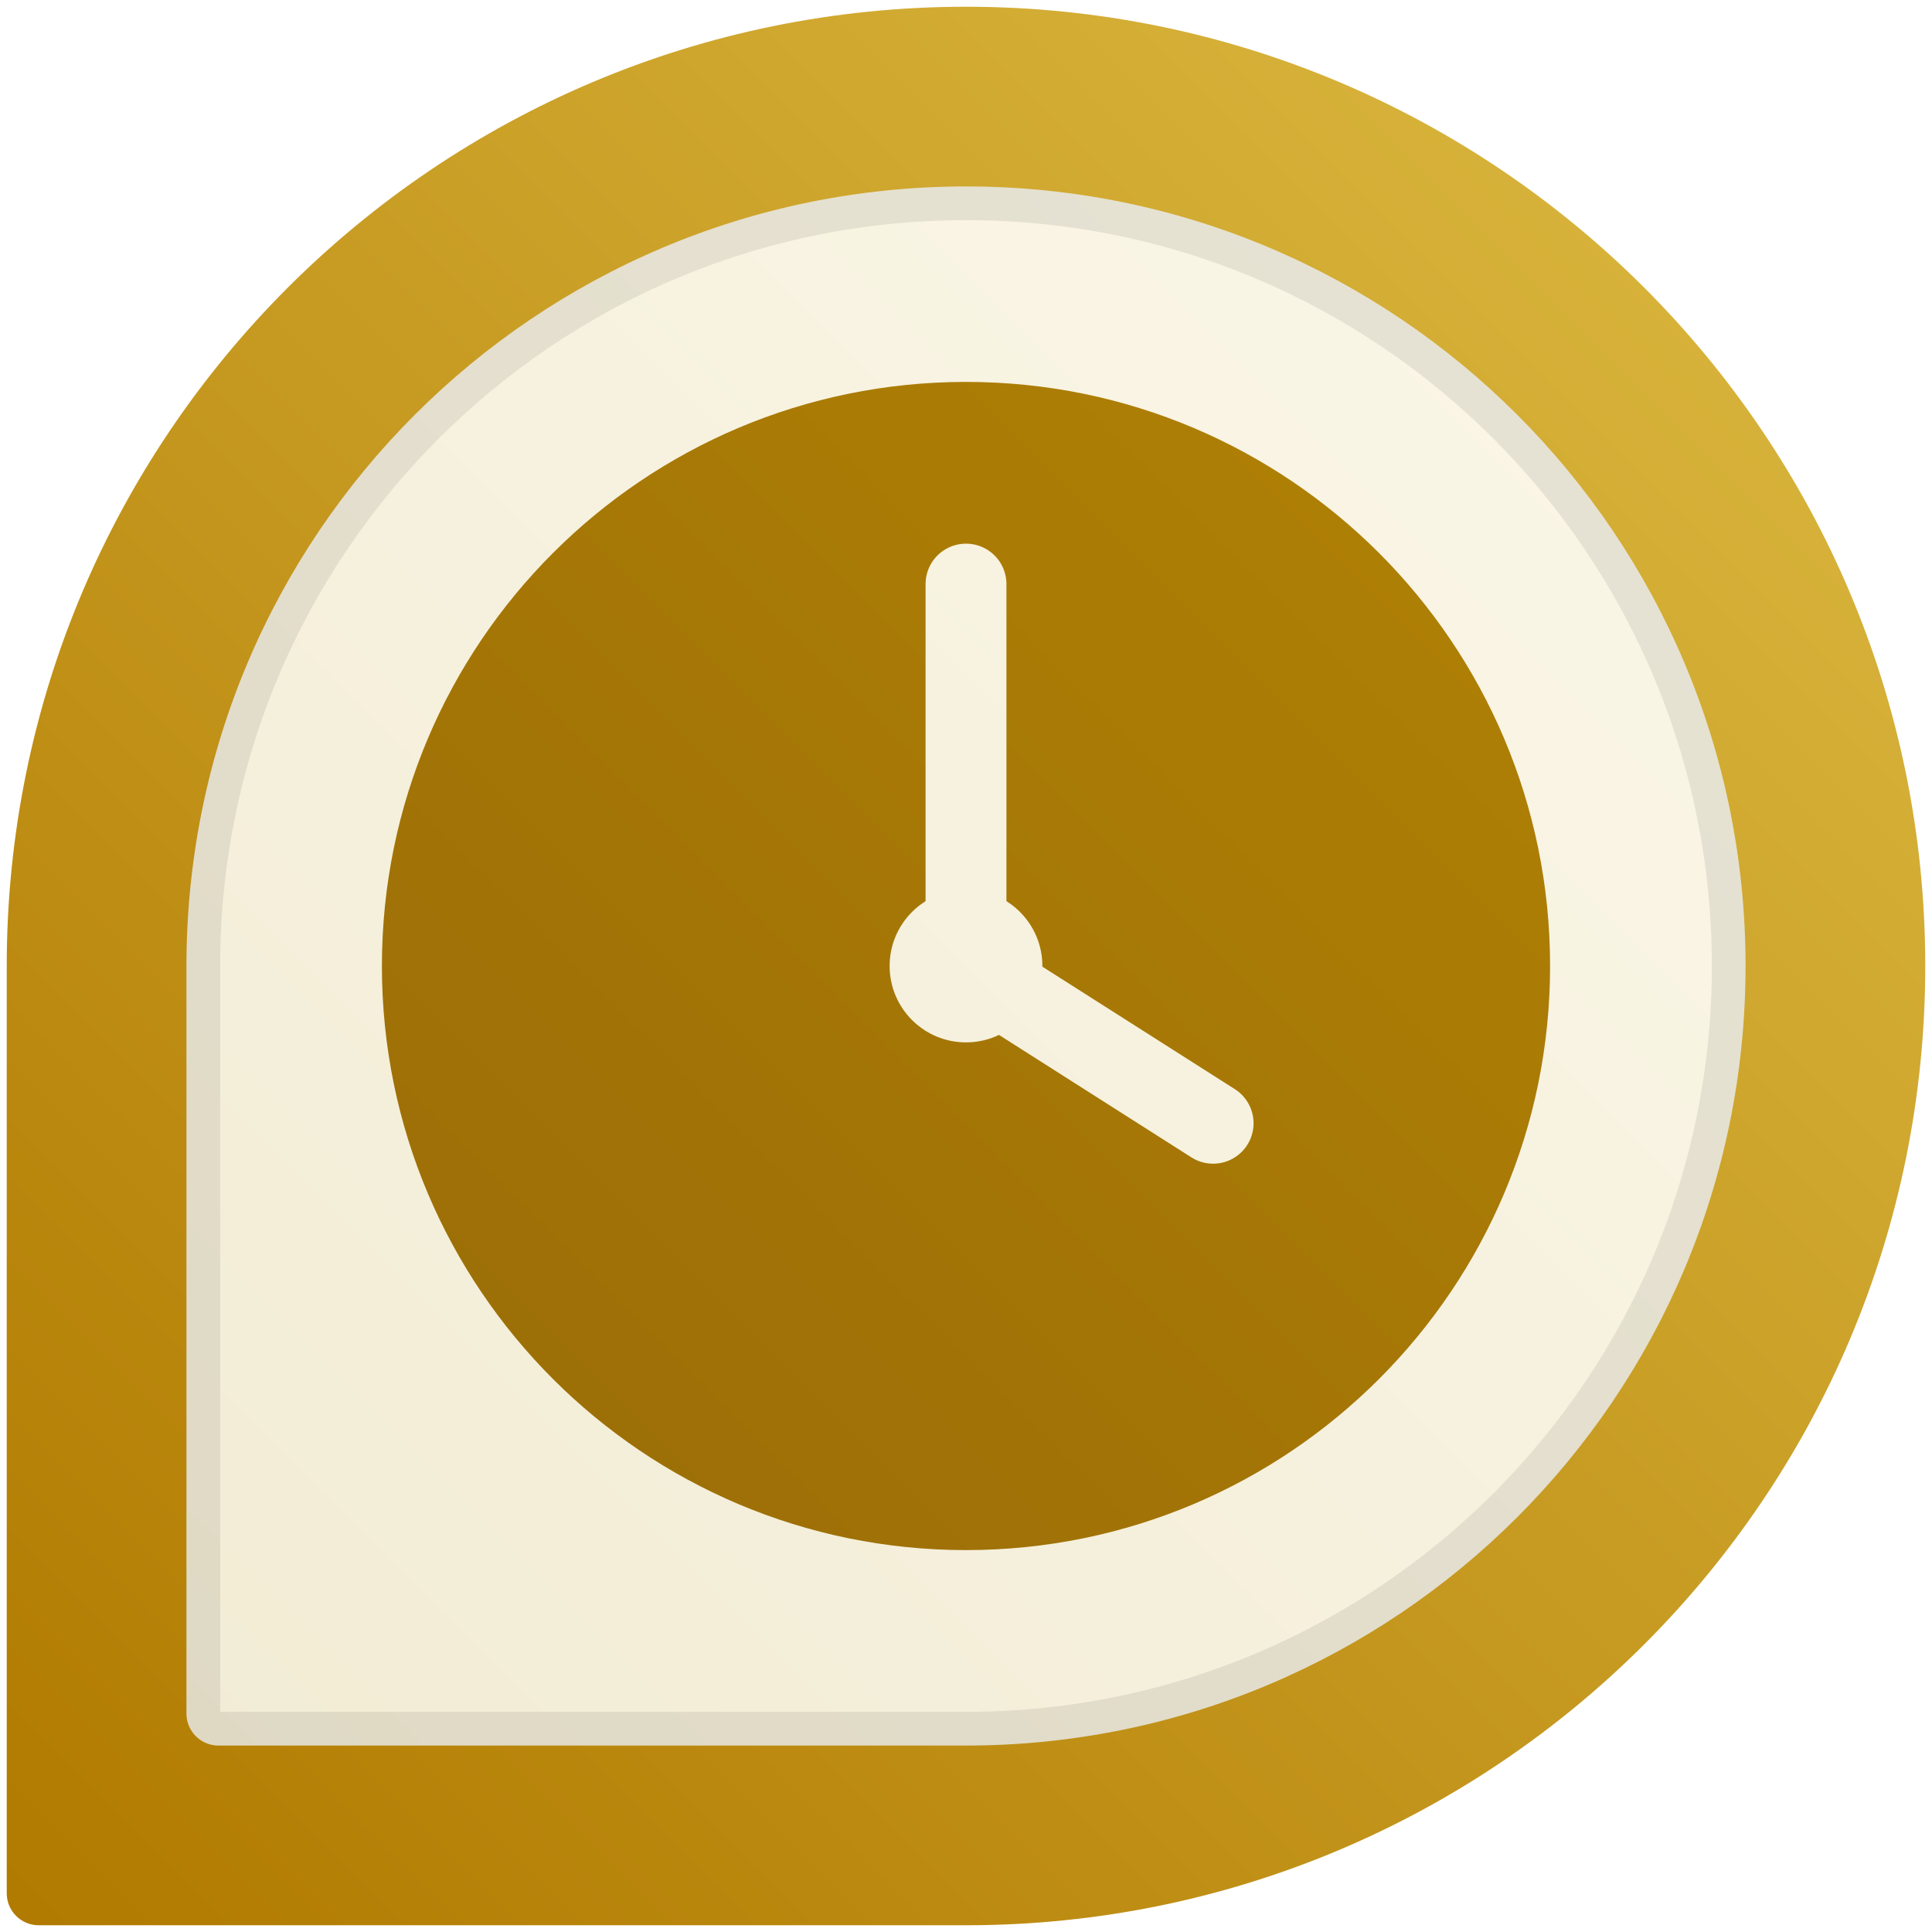
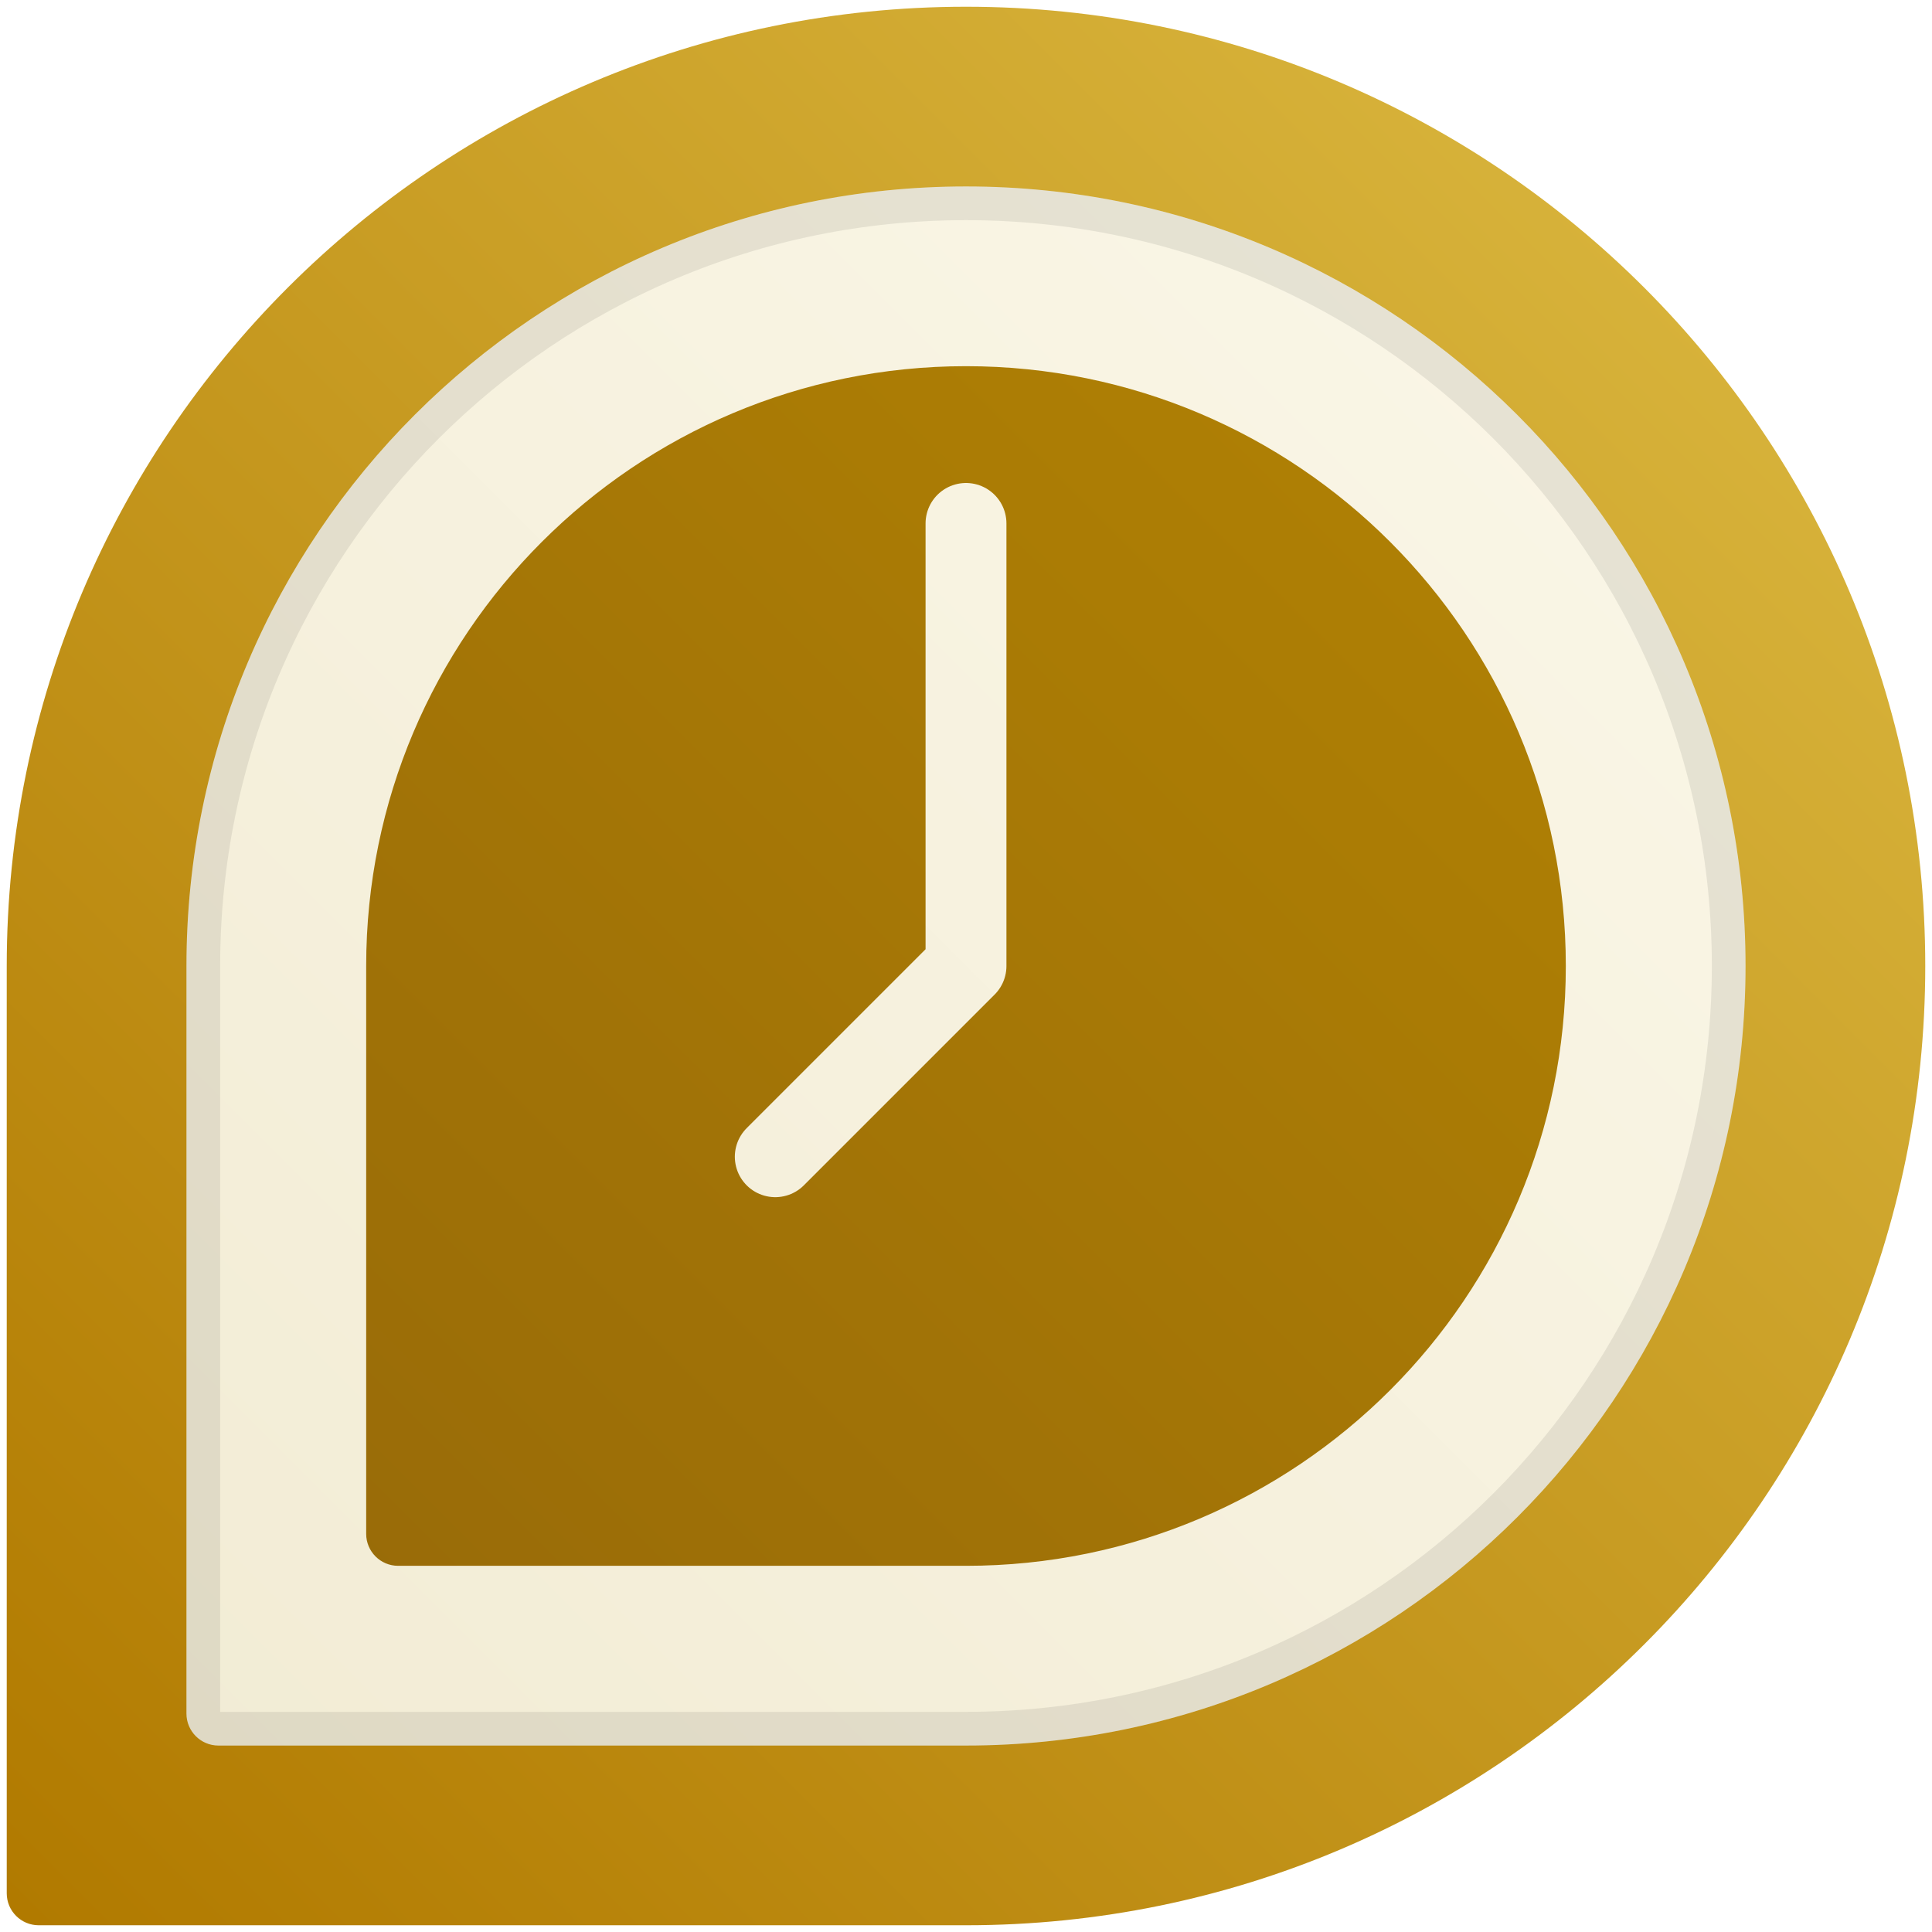
<svg xmlns="http://www.w3.org/2000/svg" width="86" height="86" viewBox="0 0 86 86">
  <defs>
    <linearGradient id="gF" gradientUnits="userSpaceOnUse" x1="0.717" y1="85.283" x2="85.283" y2="0.717">
      <stop offset="0" stop-color="#B17A00" />
      <stop offset="1" stop-color="#DDBB43" />
    </linearGradient>
    <linearGradient id="gD" gradientUnits="userSpaceOnUse" x1="0.717" y1="85.283" x2="85.283" y2="0.717">
      <stop offset="0" stop-color="#926509" />
      <stop offset="1" stop-color="#B98903" />
    </linearGradient>
    <linearGradient id="gE" gradientUnits="userSpaceOnUse" x1="0.717" y1="85.283" x2="85.283" y2="0.717">
      <stop offset="0" stop-color="#755002" />
      <stop offset="1" stop-color="#987008" />
-     </linearGradient>
-     <linearGradient id="gL" gradientUnits="userSpaceOnUse" x1="0.717" y1="85.283" x2="85.283" y2="0.717">
-       <stop offset="0" stop-color="#BC8303" />
-       <stop offset="1" stop-color="#DCAC46" />
    </linearGradient>
    <linearGradient id="gT" gradientUnits="userSpaceOnUse" x1="0.717" y1="85.283" x2="85.283" y2="0.717">
      <stop offset="0" stop-color="#DEB77A" />
      <stop offset="1" stop-color="#EED4A3" />
    </linearGradient>
    <linearGradient id="gC" gradientUnits="userSpaceOnUse" x1="0.717" y1="85.283" x2="85.283" y2="0.717">
      <stop offset="0" stop-color="#F1EBD3" />
      <stop offset="1" stop-color="#FCF8EA" />
    </linearGradient>
    <radialGradient id="gR" gradientUnits="userSpaceOnUse" cx="40" cy="40" r="24">
      <stop offset="0" stop-color="#DCAC46" />
      <stop offset="1" stop-color="#926509" />
    </radialGradient>
  </defs>
  <path d="M43.000,0.300 H43.000 A42.700,42.700 0 0 1 85.700,43.000 V43.000 A42.700,42.700 0 0 1 43.000,85.700 H1.723 A1.423,1.423 0 0 1 0.300,84.277 V43.000 A42.700,42.700 0 0 1 43.000,0.300 Z" fill="url(#gF)" />
  <path d="M43.000,8.300 H43.000 A34.700,34.700 0 0 1 77.700,43.000 V43.000 A34.700,34.700 0 0 1 43.000,77.700 H9.723 A1.423,1.423 0 0 1 8.300,76.277 V43.000 A34.700,34.700 0 0 1 43.000,8.300 Z" fill="url(#gC)" />
  <clipPath id="face">
    <path d="M43.000,8.300 H43.000 A34.700,34.700 0 0 1 77.700,43.000 V43.000 A34.700,34.700 0 0 1 43.000,77.700 H9.723 A1.423,1.423 0 0 1 8.300,76.277 V43.000 A34.700,34.700 0 0 1 43.000,8.300 Z" />
  </clipPath>
  <path d="M43.000,8.300 H43.000 A34.700,34.700 0 0 1 77.700,43.000 V43.000 A34.700,34.700 0 0 1 43.000,77.700 H9.723 A1.423,1.423 0 0 1 8.300,76.277 V43.000 A34.700,34.700 0 0 1 43.000,8.300 Z" fill="none" stroke="#000000" stroke-opacity="0.08" stroke-width="3" clip-path="url(#face)" />
-   <circle cx="43" cy="43" r="26" fill="url(#gD)" />
-   <path d="M43 43V26M43 43L54 50" fill="none" stroke="url(#gC)" stroke-width="3.6" stroke-linecap="round" stroke-linejoin="round" />
-   <circle cx="43" cy="43" r="3.4" fill="url(#gC)" />
+   <path d="M43.000,16.300 H43.000 A26.700,26.700 0 0 1 69.700,43.000 V43.000 A26.700,26.700 0 0 1 43.000,69.700 H17.723 A1.423,1.423 0 0 1 16.300,68.277 V43.000 A26.700,26.700 0 0 1 43.000,16.300 Z" fill="url(#gD)" />
+   <path d="M43.00 23.30L43.0 43.0L34.51 51.49" fill="none" stroke="url(#gC)" stroke-width="3.6" stroke-linecap="round" stroke-linejoin="round" />
</svg>
